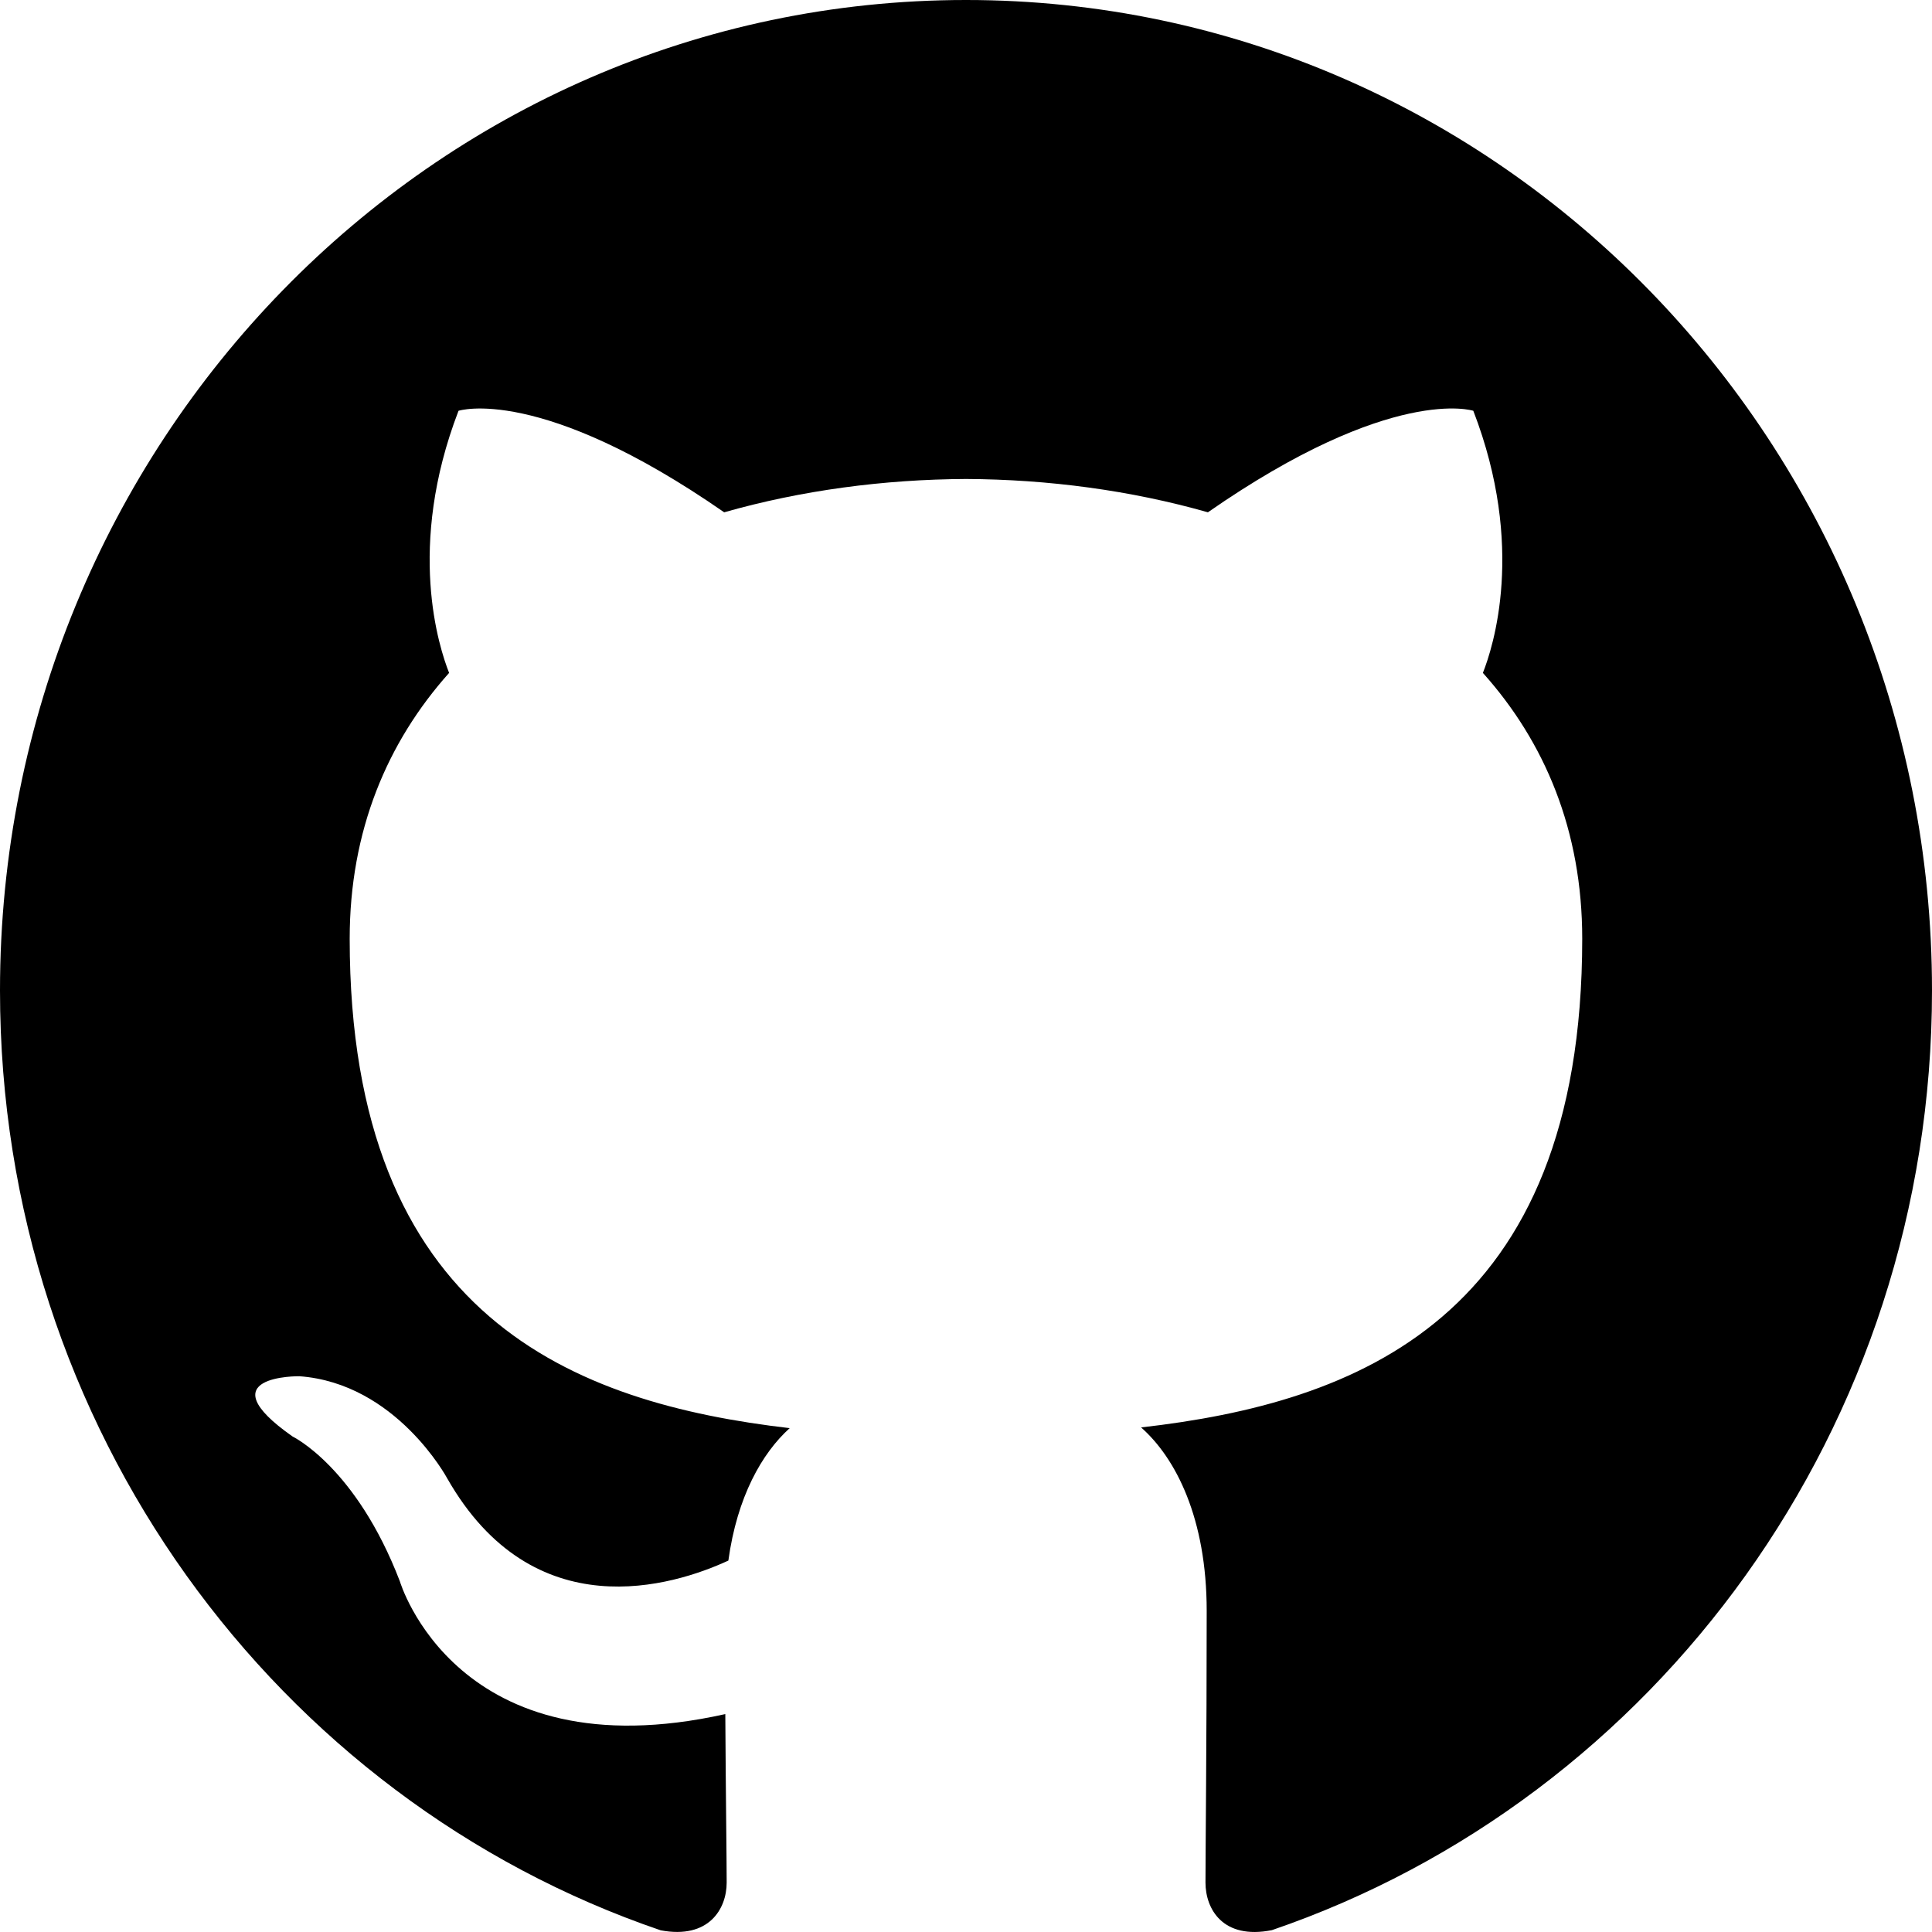
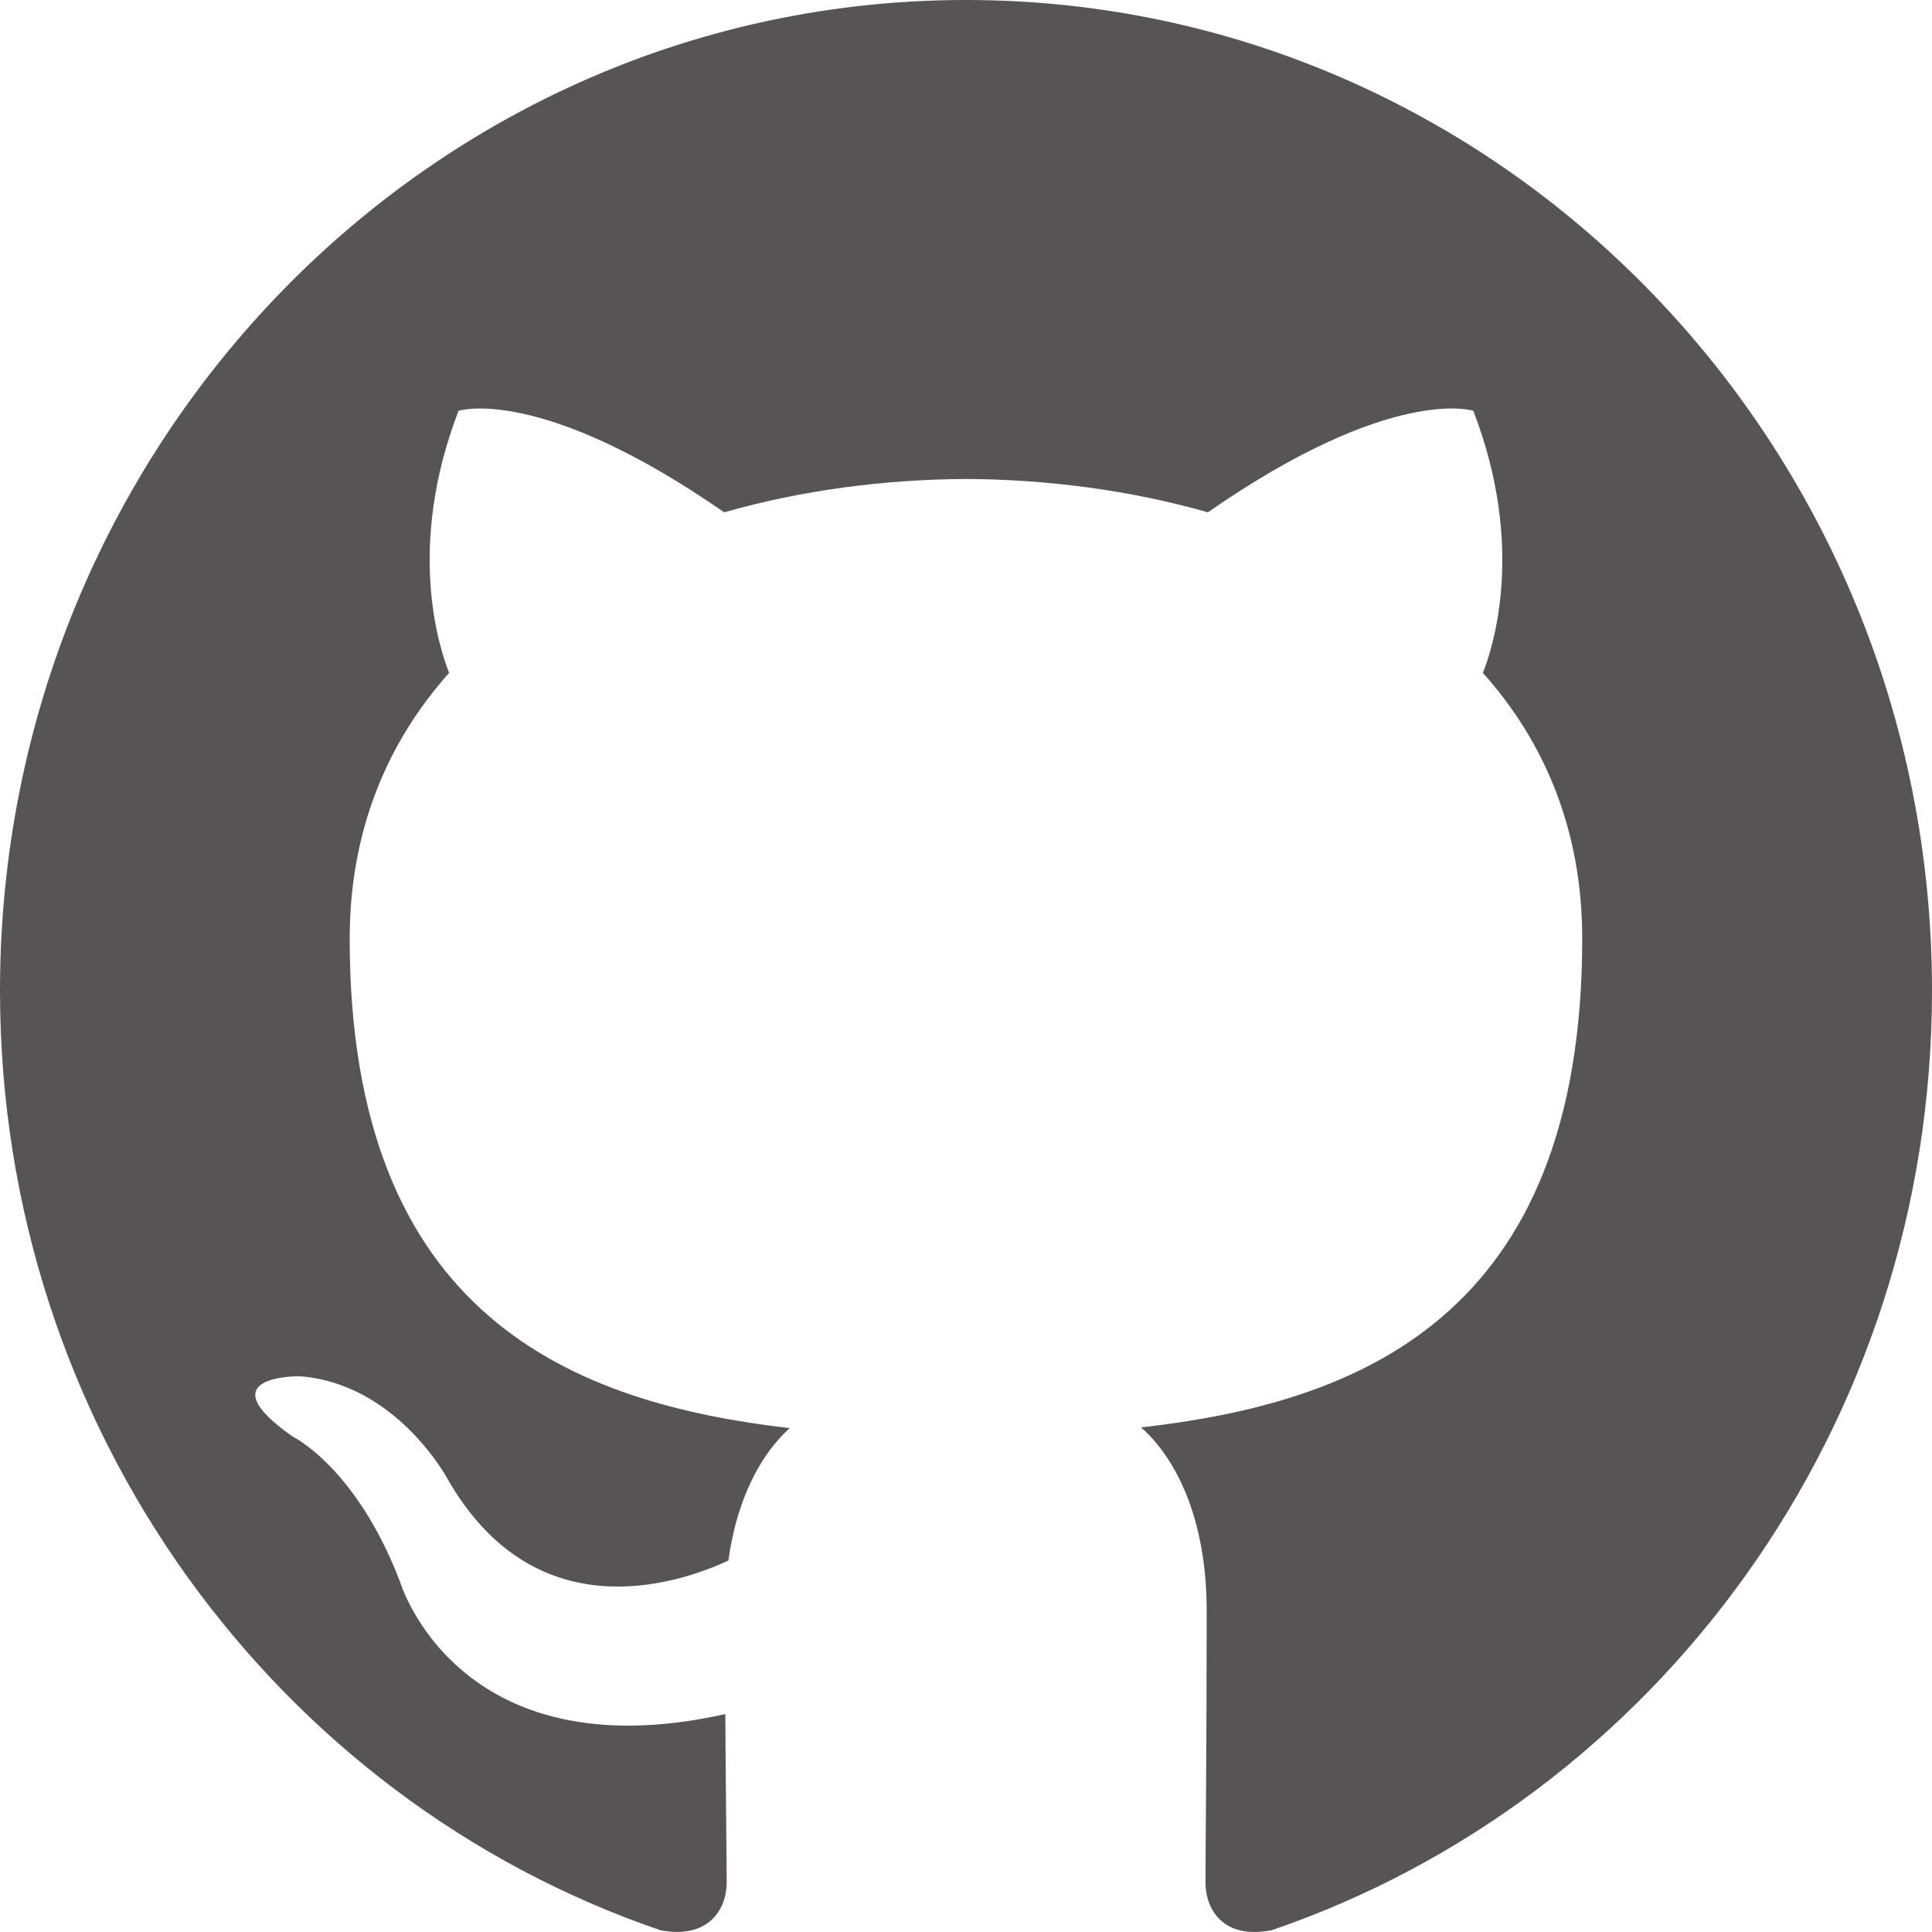
<svg xmlns="http://www.w3.org/2000/svg" width="24" height="24" viewBox="0 0 24 24">
-   <path d="M0 12.305c0 5.435 3.438 10.047 8.207 11.674.6.113.82-.267.82-.593 0-.292-.011-1.066-.017-2.093-3.339.744-4.043-1.65-4.043-1.65-.545-1.42-1.332-1.798-1.332-1.798-1.09-.764.083-.749.083-.749 1.203.087 1.837 1.268 1.837 1.268 1.071 1.88 2.809 1.338 3.493 1.022.109-.795.42-1.337.762-1.645-2.665-.31-5.466-1.365-5.466-6.08 0-1.343.467-2.442 1.235-3.302-.123-.311-.535-1.562.117-3.256 0 0 1.008-.33 3.3 1.261.958-.273 1.984-.409 3.005-.414 1.019.005 2.046.141 3.004.414 2.29-1.592 3.297-1.261 3.297-1.261.654 1.694.242 2.945.119 3.256.77.86 1.234 1.959 1.234 3.302 0 4.726-2.806 5.767-5.48 6.071.431.38.815 1.13.815 2.279 0 1.645-.015 2.971-.015 3.375 0 .329.216.712.825.591 4.765-1.63 8.2-6.239 8.2-11.672C24 5.508 18.627 0 12 0S0 5.508 0 12.305z" fill="#000" fill-rule="evenodd" />
+   <path d="M0 12.305c0 5.435 3.438 10.047 8.207 11.674.6.113.82-.267.82-.593 0-.292-.011-1.066-.017-2.093-3.339.744-4.043-1.65-4.043-1.65-.545-1.42-1.332-1.798-1.332-1.798-1.09-.764.083-.749.083-.749 1.203.087 1.837 1.268 1.837 1.268 1.071 1.88 2.809 1.338 3.493 1.022.109-.795.42-1.337.762-1.645-2.665-.31-5.466-1.365-5.466-6.08 0-1.343.467-2.442 1.235-3.302-.123-.311-.535-1.562.117-3.256 0 0 1.008-.33 3.3 1.261.958-.273 1.984-.409 3.005-.414 1.019.005 2.046.141 3.004.414 2.29-1.592 3.297-1.261 3.297-1.261.654 1.694.242 2.945.119 3.256.77.86 1.234 1.959 1.234 3.302 0 4.726-2.806 5.767-5.48 6.071.431.38.815 1.13.815 2.279 0 1.645-.015 2.971-.015 3.375 0 .329.216.712.825.591 4.765-1.63 8.2-6.239 8.2-11.672C24 5.508 18.627 0 12 0S0 5.508 0 12.305z" fill="#565454" fill-rule="evenodd" />
</svg>
